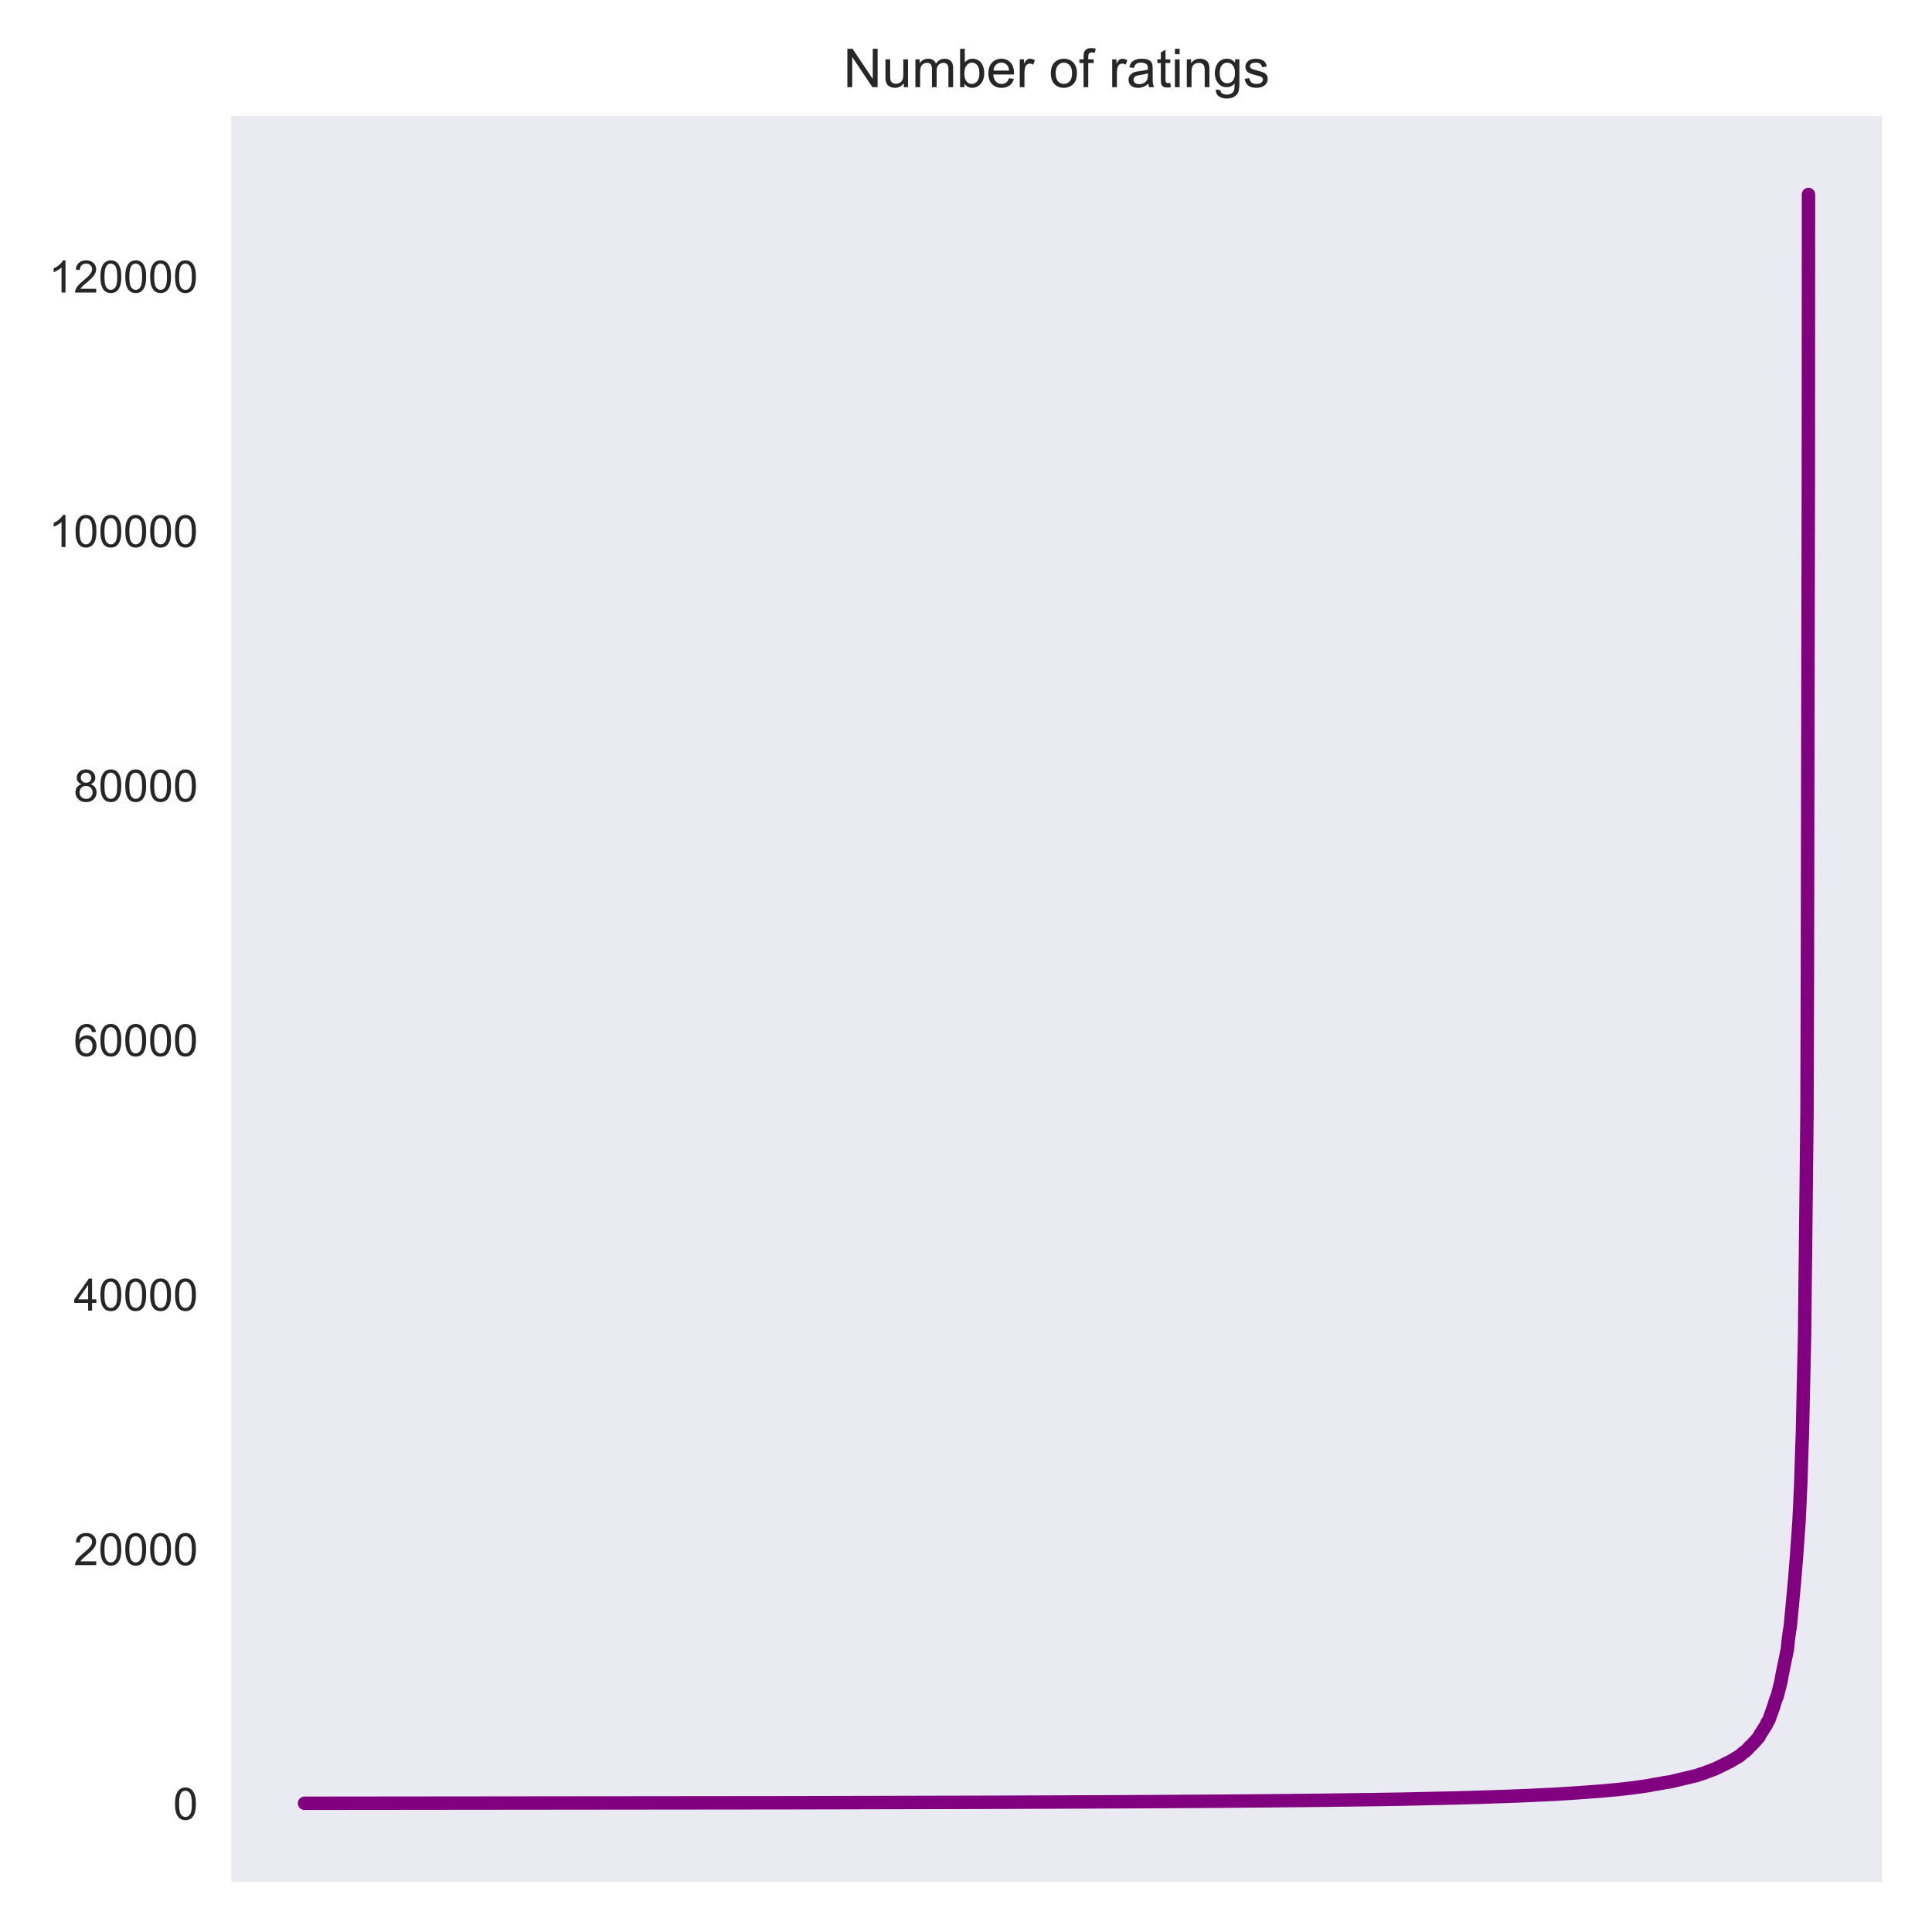
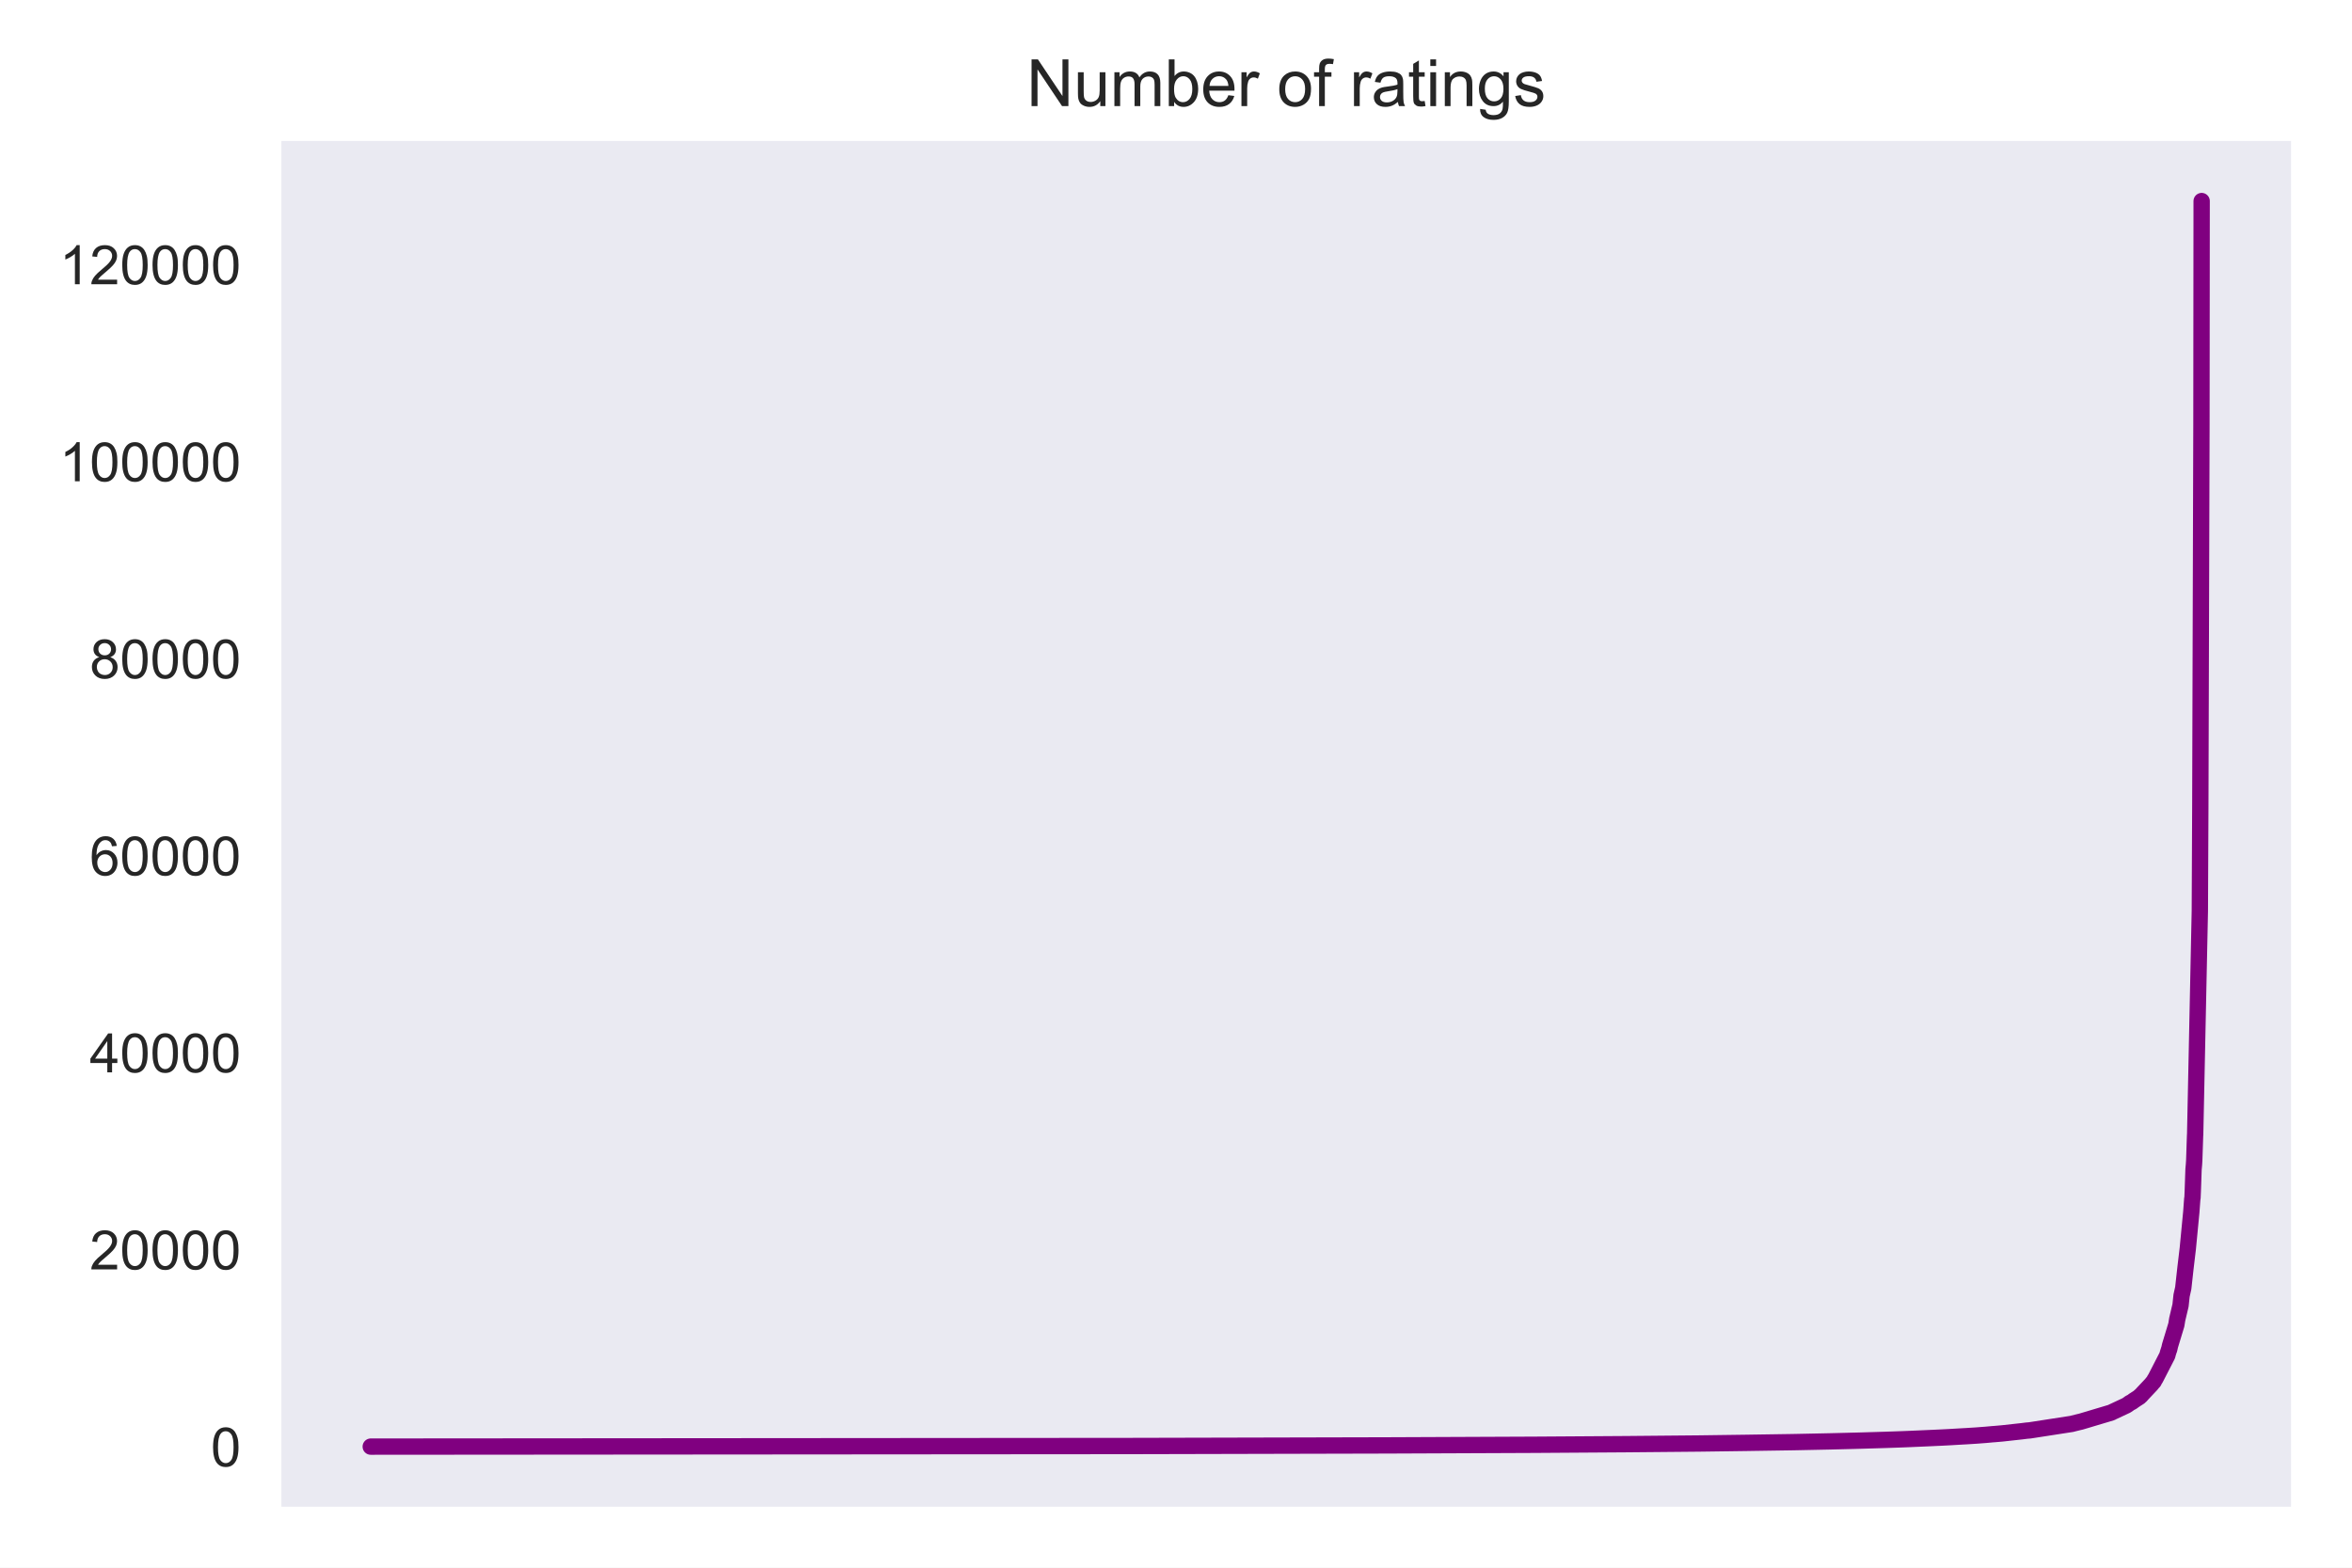
- <svg xmlns="http://www.w3.org/2000/svg" xmlns:xlink="http://www.w3.org/1999/xlink" width="432pt" height="432pt" viewBox="0 0 432 432" version="1.1">
+ <svg xmlns="http://www.w3.org/2000/svg" xmlns:xlink="http://www.w3.org/1999/xlink" width="432pt" height="288pt" viewBox="0 0 432 288" version="1.1">
  <defs>
    <style type="text/css">*{stroke-linejoin: round; stroke-linecap: butt}</style>
  </defs>
  <g id="figure_1">
    <g id="patch_1">
-       <path d="M 0 432  L 432 432  L 432 0  L 0 0  z " style="fill: #ffffff" />
+       <path d="M 0 288  L 432 288  L 432 0  L 0 0  z " style="fill: #ffffff" />
    </g>
    <g id="axes_1">
      <g id="patch_2">
-         <path d="M 51.28 421.2  L 421.2 421.2  L 421.2 25.496  L 51.28 25.496  z " style="fill: #eaeaf2" />
+         <path d="M 51.28 277.2  L 421.2 277.2  L 421.2 25.496  L 51.28 25.496  z " style="fill: #eaeaf2" />
      </g>
      <g id="matplotlib.axis_1">
        <g id="xtick_1" />
        <g id="xtick_2" />
        <g id="xtick_3" />
        <g id="xtick_4" />
        <g id="xtick_5" />
        <g id="xtick_6" />
      </g>
      <g id="matplotlib.axis_2">
        <g id="ytick_1">
          <g id="text_1">
-             <g style="fill: #262626" transform="translate(38.71906 406.8777) scale(0.1 -0.1)">
+             <g style="fill: #262626" transform="translate(38.71906 269.3921) scale(0.1 -0.1)">
              <defs>
                <path id="ArialMT-30" d="M 266 2259  Q 266 3072 433 3567  Q 600 4063 929 4331  Q 1259 4600 1759 4600  Q 2128 4600 2406 4451  Q 2684 4303 2865 4023  Q 3047 3744 3150 3342  Q 3253 2941 3253 2259  Q 3253 1453 3087 958  Q 2922 463 2592 192  Q 2263 -78 1759 -78  Q 1097 -78 719 397  Q 266 969 266 2259  z M 844 2259  Q 844 1131 1108 757  Q 1372 384 1759 384  Q 2147 384 2411 759  Q 2675 1134 2675 2259  Q 2675 3391 2411 3762  Q 2147 4134 1753 4134  Q 1366 4134 1134 3806  Q 844 3388 844 2259  z " transform="scale(0.015625)" />
              </defs>
              <use xlink:href="#ArialMT-30" />
            </g>
          </g>
        </g>
        <g id="ytick_2">
          <g id="text_2">
-             <g style="fill: #262626" transform="translate(16.47531 349.9664) scale(0.1 -0.1)">
+             <g style="fill: #262626" transform="translate(16.47531 233.1971) scale(0.1 -0.1)">
              <defs>
                <path id="ArialMT-32" d="M 3222 541  L 3222 0  L 194 0  Q 188 203 259 391  Q 375 700 629 1000  Q 884 1300 1366 1694  Q 2113 2306 2375 2664  Q 2638 3022 2638 3341  Q 2638 3675 2398 3904  Q 2159 4134 1775 4134  Q 1369 4134 1125 3890  Q 881 3647 878 3216  L 300 3275  Q 359 3922 746 4261  Q 1134 4600 1788 4600  Q 2447 4600 2831 4234  Q 3216 3869 3216 3328  Q 3216 3053 3103 2787  Q 2991 2522 2730 2228  Q 2469 1934 1863 1422  Q 1356 997 1212 845  Q 1069 694 975 541  L 3222 541  z " transform="scale(0.015625)" />
              </defs>
              <use xlink:href="#ArialMT-32" />
              <use xlink:href="#ArialMT-30" x="55.615" />
              <use xlink:href="#ArialMT-30" x="111.23" />
              <use xlink:href="#ArialMT-30" x="166.846" />
              <use xlink:href="#ArialMT-30" x="222.461" />
            </g>
          </g>
        </g>
        <g id="ytick_3">
          <g id="text_3">
-             <g style="fill: #262626" transform="translate(16.47531 293.0551) scale(0.1 -0.1)">
+             <g style="fill: #262626" transform="translate(16.47531 197.002) scale(0.1 -0.1)">
              <defs>
                <path id="ArialMT-34" d="M 2069 0  L 2069 1097  L 81 1097  L 81 1613  L 2172 4581  L 2631 4581  L 2631 1613  L 3250 1613  L 3250 1097  L 2631 1097  L 2631 0  L 2069 0  z M 2069 1613  L 2069 3678  L 634 1613  L 2069 1613  z " transform="scale(0.015625)" />
              </defs>
              <use xlink:href="#ArialMT-34" />
              <use xlink:href="#ArialMT-30" x="55.615" />
              <use xlink:href="#ArialMT-30" x="111.23" />
              <use xlink:href="#ArialMT-30" x="166.846" />
              <use xlink:href="#ArialMT-30" x="222.461" />
            </g>
          </g>
        </g>
        <g id="ytick_4">
          <g id="text_4">
-             <g style="fill: #262626" transform="translate(16.47531 236.1438) scale(0.1 -0.1)">
+             <g style="fill: #262626" transform="translate(16.47531 160.8069) scale(0.1 -0.1)">
              <defs>
                <path id="ArialMT-36" d="M 3184 3459  L 2625 3416  Q 2550 3747 2413 3897  Q 2184 4138 1850 4138  Q 1581 4138 1378 3988  Q 1113 3794 959 3422  Q 806 3050 800 2363  Q 1003 2672 1297 2822  Q 1591 2972 1913 2972  Q 2475 2972 2870 2558  Q 3266 2144 3266 1488  Q 3266 1056 3080 686  Q 2894 316 2569 119  Q 2244 -78 1831 -78  Q 1128 -78 684 439  Q 241 956 241 2144  Q 241 3472 731 4075  Q 1159 4600 1884 4600  Q 2425 4600 2770 4297  Q 3116 3994 3184 3459  z M 888 1484  Q 888 1194 1011 928  Q 1134 663 1356 523  Q 1578 384 1822 384  Q 2178 384 2434 671  Q 2691 959 2691 1453  Q 2691 1928 2437 2201  Q 2184 2475 1800 2475  Q 1419 2475 1153 2201  Q 888 1928 888 1484  z " transform="scale(0.015625)" />
              </defs>
              <use xlink:href="#ArialMT-36" />
              <use xlink:href="#ArialMT-30" x="55.615" />
              <use xlink:href="#ArialMT-30" x="111.23" />
              <use xlink:href="#ArialMT-30" x="166.846" />
              <use xlink:href="#ArialMT-30" x="222.461" />
            </g>
          </g>
        </g>
        <g id="ytick_5">
          <g id="text_5">
-             <g style="fill: #262626" transform="translate(16.47531 179.2325) scale(0.1 -0.1)">
+             <g style="fill: #262626" transform="translate(16.47531 124.6119) scale(0.1 -0.1)">
              <defs>
                <path id="ArialMT-38" d="M 1131 2484  Q 781 2613 612 2850  Q 444 3088 444 3419  Q 444 3919 803 4259  Q 1163 4600 1759 4600  Q 2359 4600 2725 4251  Q 3091 3903 3091 3403  Q 3091 3084 2923 2848  Q 2756 2613 2416 2484  Q 2838 2347 3058 2040  Q 3278 1734 3278 1309  Q 3278 722 2862 322  Q 2447 -78 1769 -78  Q 1091 -78 675 323  Q 259 725 259 1325  Q 259 1772 486 2073  Q 713 2375 1131 2484  z M 1019 3438  Q 1019 3113 1228 2906  Q 1438 2700 1772 2700  Q 2097 2700 2305 2904  Q 2513 3109 2513 3406  Q 2513 3716 2298 3927  Q 2084 4138 1766 4138  Q 1444 4138 1231 3931  Q 1019 3725 1019 3438  z M 838 1322  Q 838 1081 952 856  Q 1066 631 1291 507  Q 1516 384 1775 384  Q 2178 384 2440 643  Q 2703 903 2703 1303  Q 2703 1709 2433 1975  Q 2163 2241 1756 2241  Q 1359 2241 1098 1978  Q 838 1716 838 1322  z " transform="scale(0.015625)" />
              </defs>
              <use xlink:href="#ArialMT-38" />
              <use xlink:href="#ArialMT-30" x="55.615" />
              <use xlink:href="#ArialMT-30" x="111.23" />
              <use xlink:href="#ArialMT-30" x="166.846" />
              <use xlink:href="#ArialMT-30" x="222.461" />
            </g>
          </g>
        </g>
        <g id="ytick_6">
          <g id="text_6">
-             <g style="fill: #262626" transform="translate(10.91437 122.3212) scale(0.1 -0.1)">
+             <g style="fill: #262626" transform="translate(10.91437 88.41679) scale(0.1 -0.1)">
              <defs>
                <path id="ArialMT-31" d="M 2384 0  L 1822 0  L 1822 3584  Q 1619 3391 1289 3197  Q 959 3003 697 2906  L 697 3450  Q 1169 3672 1522 3987  Q 1875 4303 2022 4600  L 2384 4600  L 2384 0  z " transform="scale(0.015625)" />
              </defs>
              <use xlink:href="#ArialMT-31" />
              <use xlink:href="#ArialMT-30" x="55.615" />
              <use xlink:href="#ArialMT-30" x="111.23" />
              <use xlink:href="#ArialMT-30" x="166.846" />
              <use xlink:href="#ArialMT-30" x="222.461" />
              <use xlink:href="#ArialMT-30" x="278.076" />
            </g>
          </g>
        </g>
        <g id="ytick_7">
          <g id="text_7">
-             <g style="fill: #262626" transform="translate(10.91437 65.4099) scale(0.1 -0.1)">
+             <g style="fill: #262626" transform="translate(10.91437 52.22172) scale(0.1 -0.1)">
              <use xlink:href="#ArialMT-31" />
              <use xlink:href="#ArialMT-32" x="55.615" />
              <use xlink:href="#ArialMT-30" x="111.23" />
              <use xlink:href="#ArialMT-30" x="166.846" />
              <use xlink:href="#ArialMT-30" x="222.461" />
              <use xlink:href="#ArialMT-30" x="278.076" />
            </g>
          </g>
        </g>
      </g>
      <g id="PolyCollection_1" />
      <g id="line2d_1">
-         <path d="M 68.095 403.213  L 177.206 403.102  L 177.72 403.1  L 224.307 402.989  L 224.821 402.986  L 252.144 402.875  L 252.658 402.872  L 271.769 402.761  L 272.295 402.755  L 285.957 402.644  L 286.484 402.639  L 297.048 402.528  L 297.601 402.516  L 306.288 402.405  L 306.828 402.397  L 313.807 402.286  L 314.359 402.274  L 319.32 402.163  L 319.885 402.149  L 324.91 402.038  L 325.489 402.021  L 329.691 401.91  L 330.27 401.893  L 333.56 401.782  L 334.164 401.759  L 337.544 401.648  L 338.173 401.62  L 341.039 401.509  L 341.669 401.481  L 344.059 401.37  L 344.728 401.333  L 347.234 401.222  L 347.915 401.182  L 349.881 401.071  L 350.614 401.02  L 352.259 400.909  L 353.03 400.849  L 354.714 400.738  L 355.523 400.67  L 357.014 400.559  L 357.772 400.502  L 359.122 400.391  L 360.034 400.3  L 361.306 400.189  L 362.232 400.095  L 363.209 399.984  L 364.25 399.864  L 365.188 399.753  L 366.537 399.565  L 367.334 399.454  L 368.966 399.204  L 369.429 399.093  L 369.879 399.013  L 370.624 398.905  L 371.112 398.809  L 371.819 398.698  L 372.063 398.624  L 373.503 398.416  L 373.953 398.305  L 379.62 396.953  L 379.8 396.851  L 380.713 396.563  L 381.021 396.464  L 381.214 396.384  L 381.792 396.156  L 381.972 396.1  L 382.717 395.826  L 383.026 395.701  L 383.36 395.59  L 384.041 395.269  L 385.982 394.315  L 386.136 394.207  L 386.689 393.974  L 386.869 393.874  L 388.642 392.827  L 388.848 392.716  L 389.439 392.227  L 389.606 392.05  L 389.799 391.897  L 390.107 391.717  L 390.416 391.439  L 390.647 391.231  L 390.865 391.012  L 390.955 390.909  L 391.174 390.63  L 391.418 390.406  L 391.791 390.09  L 391.906 389.919  L 392.202 389.609  L 392.382 389.475  L 392.678 389.074  L 392.793 388.986  L 393.14 388.536  L 393.294 388.414  L 393.564 387.822  L 393.937 387.264  L 394.027 387.159  L 394.181 386.869  L 394.271 386.718  L 394.939 385.713  L 395.107 385.218  L 395.415 384.808  L 395.556 384.498  L 396.276 382.469  L 396.507 381.849  L 396.533 381.798  L 396.726 381.135  L 396.944 380.443  L 397.111 379.905  L 397.394 379.282  L 398.217 376.018  L 398.525 374.254  L 398.576 374.041  L 399.656 368.788  L 399.9 366.429  L 400.003 365.672  L 400.183 364.394  L 400.311 363.714  L 401.198 354.267  L 401.455 351.154  L 401.687 348.334  L 401.867 345.787  L 402.252 340.315  L 402.419 336.943  L 402.445 336.391  L 402.65 331.889  L 402.83 325.979  L 402.985 321.557  L 402.997 321.512  L 403.512 298.329  L 403.653 284.761  L 403.691 281.688  L 404.051 248.557  L 404.141 217.868  L 404.347 108.023  L 404.385 43.483  L 404.385 43.483  " clip-path="url(#pd3dd99136b)" style="fill: none; stroke: #800080; stroke-width: 3; stroke-linecap: round" />
+         <path d="M 68.095 265.759  L 207.571 265.649  L 208.381 265.647  L 254.59 265.536  L 255.413 265.533  L 281.614 265.422  L 282.449 265.417  L 299.078 265.306  L 299.939 265.297  L 312.031 265.187  L 312.905 265.176  L 321 265.066  L 321.9 265.051  L 329.122 264.941  L 330.047 264.923  L 335.405 264.812  L 336.356 264.791  L 340.764 264.68  L 341.741 264.655  L 345.403 264.545  L 346.418 264.514  L 349.618 264.403  L 350.749 264.356  L 353.28 264.246  L 354.437 264.195  L 356.801 264.085  L 358.06 264.02  L 359.949 263.909  L 361.273 263.835  L 363.008 263.725  L 364.742 263.593  L 365.938 263.484  L 366.477 263.444  L 367.737 263.334  L 371.386 262.932  L 372.247 262.822  L 372.812 262.776  L 380.548 261.578  L 380.767 261.515  L 381.833 261.253  L 382.206 261.168  L 387.809 259.495  L 387.963 259.405  L 390.469 258.234  L 390.636 258.143  L 390.995 257.896  L 391.163 257.76  L 391.664 257.508  L 391.882 257.311  L 392.062 257.206  L 392.268 257.067  L 392.962 256.62  L 393.052 256.488  L 393.193 256.406  L 393.514 256.044  L 395.095 254.368  L 395.249 254.18  L 395.467 253.912  L 395.583 253.802  L 395.763 253.435  L 395.879 253.281  L 397.935 249.285  L 398.076 249.011  L 398.179 248.601  L 398.397 247.92  L 398.423 247.893  L 398.577 247.204  L 399.734 243.387  L 399.901 242.362  L 400.505 239.814  L 400.697 238.017  L 400.852 237.319  L 401.006 236.633  L 401.417 232.923  L 401.841 229.354  L 402.484 222.654  L 402.664 220.216  L 402.702 220.064  L 402.753 218.906  L 402.895 214.825  L 402.972 213.964  L 403.023 213.178  L 403.178 208.525  L 403.19 208.495  L 404.051 167.388  L 404.141 147.861  L 404.347 78.002  L 404.385 36.937  L 404.385 36.937  " clip-path="url(#p620bd44bdb)" style="fill: none; stroke: #800080; stroke-width: 3; stroke-linecap: round" />
      </g>
      <g id="patch_3">
-         <path d="M 51.28 421.2  L 51.28 25.496  " style="fill: none; stroke: #ffffff; stroke-width: 0.8; stroke-linejoin: miter; stroke-linecap: square" />
+         <path d="M 51.28 277.2  L 51.28 25.496  " style="fill: none; stroke: #ffffff; stroke-width: 0.8; stroke-linejoin: miter; stroke-linecap: square" />
      </g>
      <g id="patch_4">
-         <path d="M 421.2 421.2  L 421.2 25.496  " style="fill: none; stroke: #ffffff; stroke-width: 0.8; stroke-linejoin: miter; stroke-linecap: square" />
+         <path d="M 421.2 277.2  L 421.2 25.496  " style="fill: none; stroke: #ffffff; stroke-width: 0.8; stroke-linejoin: miter; stroke-linecap: square" />
      </g>
      <g id="patch_5">
-         <path d="M 51.28 421.2  L 421.2 421.2  " style="fill: none; stroke: #ffffff; stroke-width: 0.8; stroke-linejoin: miter; stroke-linecap: square" />
+         <path d="M 51.28 277.2  L 421.2 277.2  " style="fill: none; stroke: #ffffff; stroke-width: 0.8; stroke-linejoin: miter; stroke-linecap: square" />
      </g>
      <g id="patch_6">
        <path d="M 51.28 25.496  L 421.2 25.496  " style="fill: none; stroke: #ffffff; stroke-width: 0.8; stroke-linejoin: miter; stroke-linecap: square" />
      </g>
      <g id="text_8">
        <g style="fill: #262626" transform="translate(188.5569 19.49625) scale(0.12 -0.12)">
          <defs>
            <path id="ArialMT-4e" d="M 488 0  L 488 4581  L 1109 4581  L 3516 984  L 3516 4581  L 4097 4581  L 4097 0  L 3475 0  L 1069 3600  L 1069 0  L 488 0  z " transform="scale(0.015625)" />
            <path id="ArialMT-75" d="M 2597 0  L 2597 488  Q 2209 -75 1544 -75  Q 1250 -75 995 37  Q 741 150 617 320  Q 494 491 444 738  Q 409 903 409 1263  L 409 3319  L 972 3319  L 972 1478  Q 972 1038 1006 884  Q 1059 663 1231 536  Q 1403 409 1656 409  Q 1909 409 2131 539  Q 2353 669 2445 892  Q 2538 1116 2538 1541  L 2538 3319  L 3100 3319  L 3100 0  L 2597 0  z " transform="scale(0.015625)" />
            <path id="ArialMT-6d" d="M 422 0  L 422 3319  L 925 3319  L 925 2853  Q 1081 3097 1340 3245  Q 1600 3394 1931 3394  Q 2300 3394 2536 3241  Q 2772 3088 2869 2813  Q 3263 3394 3894 3394  Q 4388 3394 4653 3120  Q 4919 2847 4919 2278  L 4919 0  L 4359 0  L 4359 2091  Q 4359 2428 4304 2576  Q 4250 2725 4106 2815  Q 3963 2906 3769 2906  Q 3419 2906 3187 2673  Q 2956 2441 2956 1928  L 2956 0  L 2394 0  L 2394 2156  Q 2394 2531 2256 2718  Q 2119 2906 1806 2906  Q 1569 2906 1367 2781  Q 1166 2656 1075 2415  Q 984 2175 984 1722  L 984 0  L 422 0  z " transform="scale(0.015625)" />
            <path id="ArialMT-62" d="M 941 0  L 419 0  L 419 4581  L 981 4581  L 981 2947  Q 1338 3394 1891 3394  Q 2197 3394 2470 3270  Q 2744 3147 2920 2923  Q 3097 2700 3197 2384  Q 3297 2069 3297 1709  Q 3297 856 2875 390  Q 2453 -75 1863 -75  Q 1275 -75 941 416  L 941 0  z M 934 1684  Q 934 1088 1097 822  Q 1363 388 1816 388  Q 2184 388 2453 708  Q 2722 1028 2722 1663  Q 2722 2313 2464 2622  Q 2206 2931 1841 2931  Q 1472 2931 1203 2611  Q 934 2291 934 1684  z " transform="scale(0.015625)" />
            <path id="ArialMT-65" d="M 2694 1069  L 3275 997  Q 3138 488 2766 206  Q 2394 -75 1816 -75  Q 1088 -75 661 373  Q 234 822 234 1631  Q 234 2469 665 2931  Q 1097 3394 1784 3394  Q 2450 3394 2872 2941  Q 3294 2488 3294 1666  Q 3294 1616 3291 1516  L 816 1516  Q 847 969 1125 678  Q 1403 388 1819 388  Q 2128 388 2347 550  Q 2566 713 2694 1069  z M 847 1978  L 2700 1978  Q 2663 2397 2488 2606  Q 2219 2931 1791 2931  Q 1403 2931 1139 2672  Q 875 2413 847 1978  z " transform="scale(0.015625)" />
            <path id="ArialMT-72" d="M 416 0  L 416 3319  L 922 3319  L 922 2816  Q 1116 3169 1280 3281  Q 1444 3394 1641 3394  Q 1925 3394 2219 3213  L 2025 2691  Q 1819 2813 1613 2813  Q 1428 2813 1281 2702  Q 1134 2591 1072 2394  Q 978 2094 978 1738  L 978 0  L 416 0  z " transform="scale(0.015625)" />
            <path id="ArialMT-20" transform="scale(0.015625)" />
            <path id="ArialMT-6f" d="M 213 1659  Q 213 2581 725 3025  Q 1153 3394 1769 3394  Q 2453 3394 2887 2945  Q 3322 2497 3322 1706  Q 3322 1066 3130 698  Q 2938 331 2570 128  Q 2203 -75 1769 -75  Q 1072 -75 642 372  Q 213 819 213 1659  z M 791 1659  Q 791 1022 1069 705  Q 1347 388 1769 388  Q 2188 388 2466 706  Q 2744 1025 2744 1678  Q 2744 2294 2464 2611  Q 2184 2928 1769 2928  Q 1347 2928 1069 2612  Q 791 2297 791 1659  z " transform="scale(0.015625)" />
            <path id="ArialMT-66" d="M 556 0  L 556 2881  L 59 2881  L 59 3319  L 556 3319  L 556 3672  Q 556 4006 616 4169  Q 697 4388 901 4523  Q 1106 4659 1475 4659  Q 1713 4659 2000 4603  L 1916 4113  Q 1741 4144 1584 4144  Q 1328 4144 1222 4034  Q 1116 3925 1116 3625  L 1116 3319  L 1763 3319  L 1763 2881  L 1116 2881  L 1116 0  L 556 0  z " transform="scale(0.015625)" />
            <path id="ArialMT-61" d="M 2588 409  Q 2275 144 1986 34  Q 1697 -75 1366 -75  Q 819 -75 525 192  Q 231 459 231 875  Q 231 1119 342 1320  Q 453 1522 633 1644  Q 813 1766 1038 1828  Q 1203 1872 1538 1913  Q 2219 1994 2541 2106  Q 2544 2222 2544 2253  Q 2544 2597 2384 2738  Q 2169 2928 1744 2928  Q 1347 2928 1158 2789  Q 969 2650 878 2297  L 328 2372  Q 403 2725 575 2942  Q 747 3159 1072 3276  Q 1397 3394 1825 3394  Q 2250 3394 2515 3294  Q 2781 3194 2906 3042  Q 3031 2891 3081 2659  Q 3109 2516 3109 2141  L 3109 1391  Q 3109 606 3145 398  Q 3181 191 3288 0  L 2700 0  Q 2613 175 2588 409  z M 2541 1666  Q 2234 1541 1622 1453  Q 1275 1403 1131 1340  Q 988 1278 909 1158  Q 831 1038 831 891  Q 831 666 1001 516  Q 1172 366 1500 366  Q 1825 366 2078 508  Q 2331 650 2450 897  Q 2541 1088 2541 1459  L 2541 1666  z " transform="scale(0.015625)" />
            <path id="ArialMT-74" d="M 1650 503  L 1731 6  Q 1494 -44 1306 -44  Q 1000 -44 831 53  Q 663 150 594 308  Q 525 466 525 972  L 525 2881  L 113 2881  L 113 3319  L 525 3319  L 525 4141  L 1084 4478  L 1084 3319  L 1650 3319  L 1650 2881  L 1084 2881  L 1084 941  Q 1084 700 1114 631  Q 1144 563 1211 522  Q 1278 481 1403 481  Q 1497 481 1650 503  z " transform="scale(0.015625)" />
            <path id="ArialMT-69" d="M 425 3934  L 425 4581  L 988 4581  L 988 3934  L 425 3934  z M 425 0  L 425 3319  L 988 3319  L 988 0  L 425 0  z " transform="scale(0.015625)" />
            <path id="ArialMT-6e" d="M 422 0  L 422 3319  L 928 3319  L 928 2847  Q 1294 3394 1984 3394  Q 2284 3394 2536 3286  Q 2788 3178 2913 3003  Q 3038 2828 3088 2588  Q 3119 2431 3119 2041  L 3119 0  L 2556 0  L 2556 2019  Q 2556 2363 2490 2533  Q 2425 2703 2258 2804  Q 2091 2906 1866 2906  Q 1506 2906 1245 2678  Q 984 2450 984 1813  L 984 0  L 422 0  z " transform="scale(0.015625)" />
            <path id="ArialMT-67" d="M 319 -275  L 866 -356  Q 900 -609 1056 -725  Q 1266 -881 1628 -881  Q 2019 -881 2231 -725  Q 2444 -569 2519 -288  Q 2563 -116 2559 434  Q 2191 0 1641 0  Q 956 0 581 494  Q 206 988 206 1678  Q 206 2153 378 2554  Q 550 2956 876 3175  Q 1203 3394 1644 3394  Q 2231 3394 2613 2919  L 2613 3319  L 3131 3319  L 3131 450  Q 3131 -325 2973 -648  Q 2816 -972 2473 -1159  Q 2131 -1347 1631 -1347  Q 1038 -1347 672 -1080  Q 306 -813 319 -275  z M 784 1719  Q 784 1066 1043 766  Q 1303 466 1694 466  Q 2081 466 2343 764  Q 2606 1063 2606 1700  Q 2606 2309 2336 2618  Q 2066 2928 1684 2928  Q 1309 2928 1046 2623  Q 784 2319 784 1719  z " transform="scale(0.015625)" />
            <path id="ArialMT-73" d="M 197 991  L 753 1078  Q 800 744 1014 566  Q 1228 388 1613 388  Q 2000 388 2187 545  Q 2375 703 2375 916  Q 2375 1106 2209 1216  Q 2094 1291 1634 1406  Q 1016 1563 777 1677  Q 538 1791 414 1992  Q 291 2194 291 2438  Q 291 2659 392 2848  Q 494 3038 669 3163  Q 800 3259 1026 3326  Q 1253 3394 1513 3394  Q 1903 3394 2198 3281  Q 2494 3169 2634 2976  Q 2775 2784 2828 2463  L 2278 2388  Q 2241 2644 2061 2787  Q 1881 2931 1553 2931  Q 1166 2931 1000 2803  Q 834 2675 834 2503  Q 834 2394 903 2306  Q 972 2216 1119 2156  Q 1203 2125 1616 2013  Q 2213 1853 2448 1751  Q 2684 1650 2818 1456  Q 2953 1263 2953 975  Q 2953 694 2789 445  Q 2625 197 2315 61  Q 2006 -75 1616 -75  Q 969 -75 630 194  Q 291 463 197 991  z " transform="scale(0.015625)" />
          </defs>
          <use xlink:href="#ArialMT-4e" />
          <use xlink:href="#ArialMT-75" x="72.217" />
          <use xlink:href="#ArialMT-6d" x="127.832" />
          <use xlink:href="#ArialMT-62" x="211.133" />
          <use xlink:href="#ArialMT-65" x="266.748" />
          <use xlink:href="#ArialMT-72" x="322.363" />
          <use xlink:href="#ArialMT-20" x="355.664" />
          <use xlink:href="#ArialMT-6f" x="383.447" />
          <use xlink:href="#ArialMT-66" x="439.062" />
          <use xlink:href="#ArialMT-20" x="466.846" />
          <use xlink:href="#ArialMT-72" x="494.629" />
          <use xlink:href="#ArialMT-61" x="527.93" />
          <use xlink:href="#ArialMT-74" x="583.545" />
          <use xlink:href="#ArialMT-69" x="611.328" />
          <use xlink:href="#ArialMT-6e" x="633.545" />
          <use xlink:href="#ArialMT-67" x="689.16" />
          <use xlink:href="#ArialMT-73" x="744.775" />
        </g>
      </g>
    </g>
  </g>
  <defs>
-     <clipPath id="pd3dd99136b">
-       <rect x="51.28" y="25.496" width="369.92" height="395.704" />
+     <clipPath id="p620bd44bdb">
+       <rect x="51.28" y="25.496" width="369.92" height="251.704" />
    </clipPath>
  </defs>
</svg>
